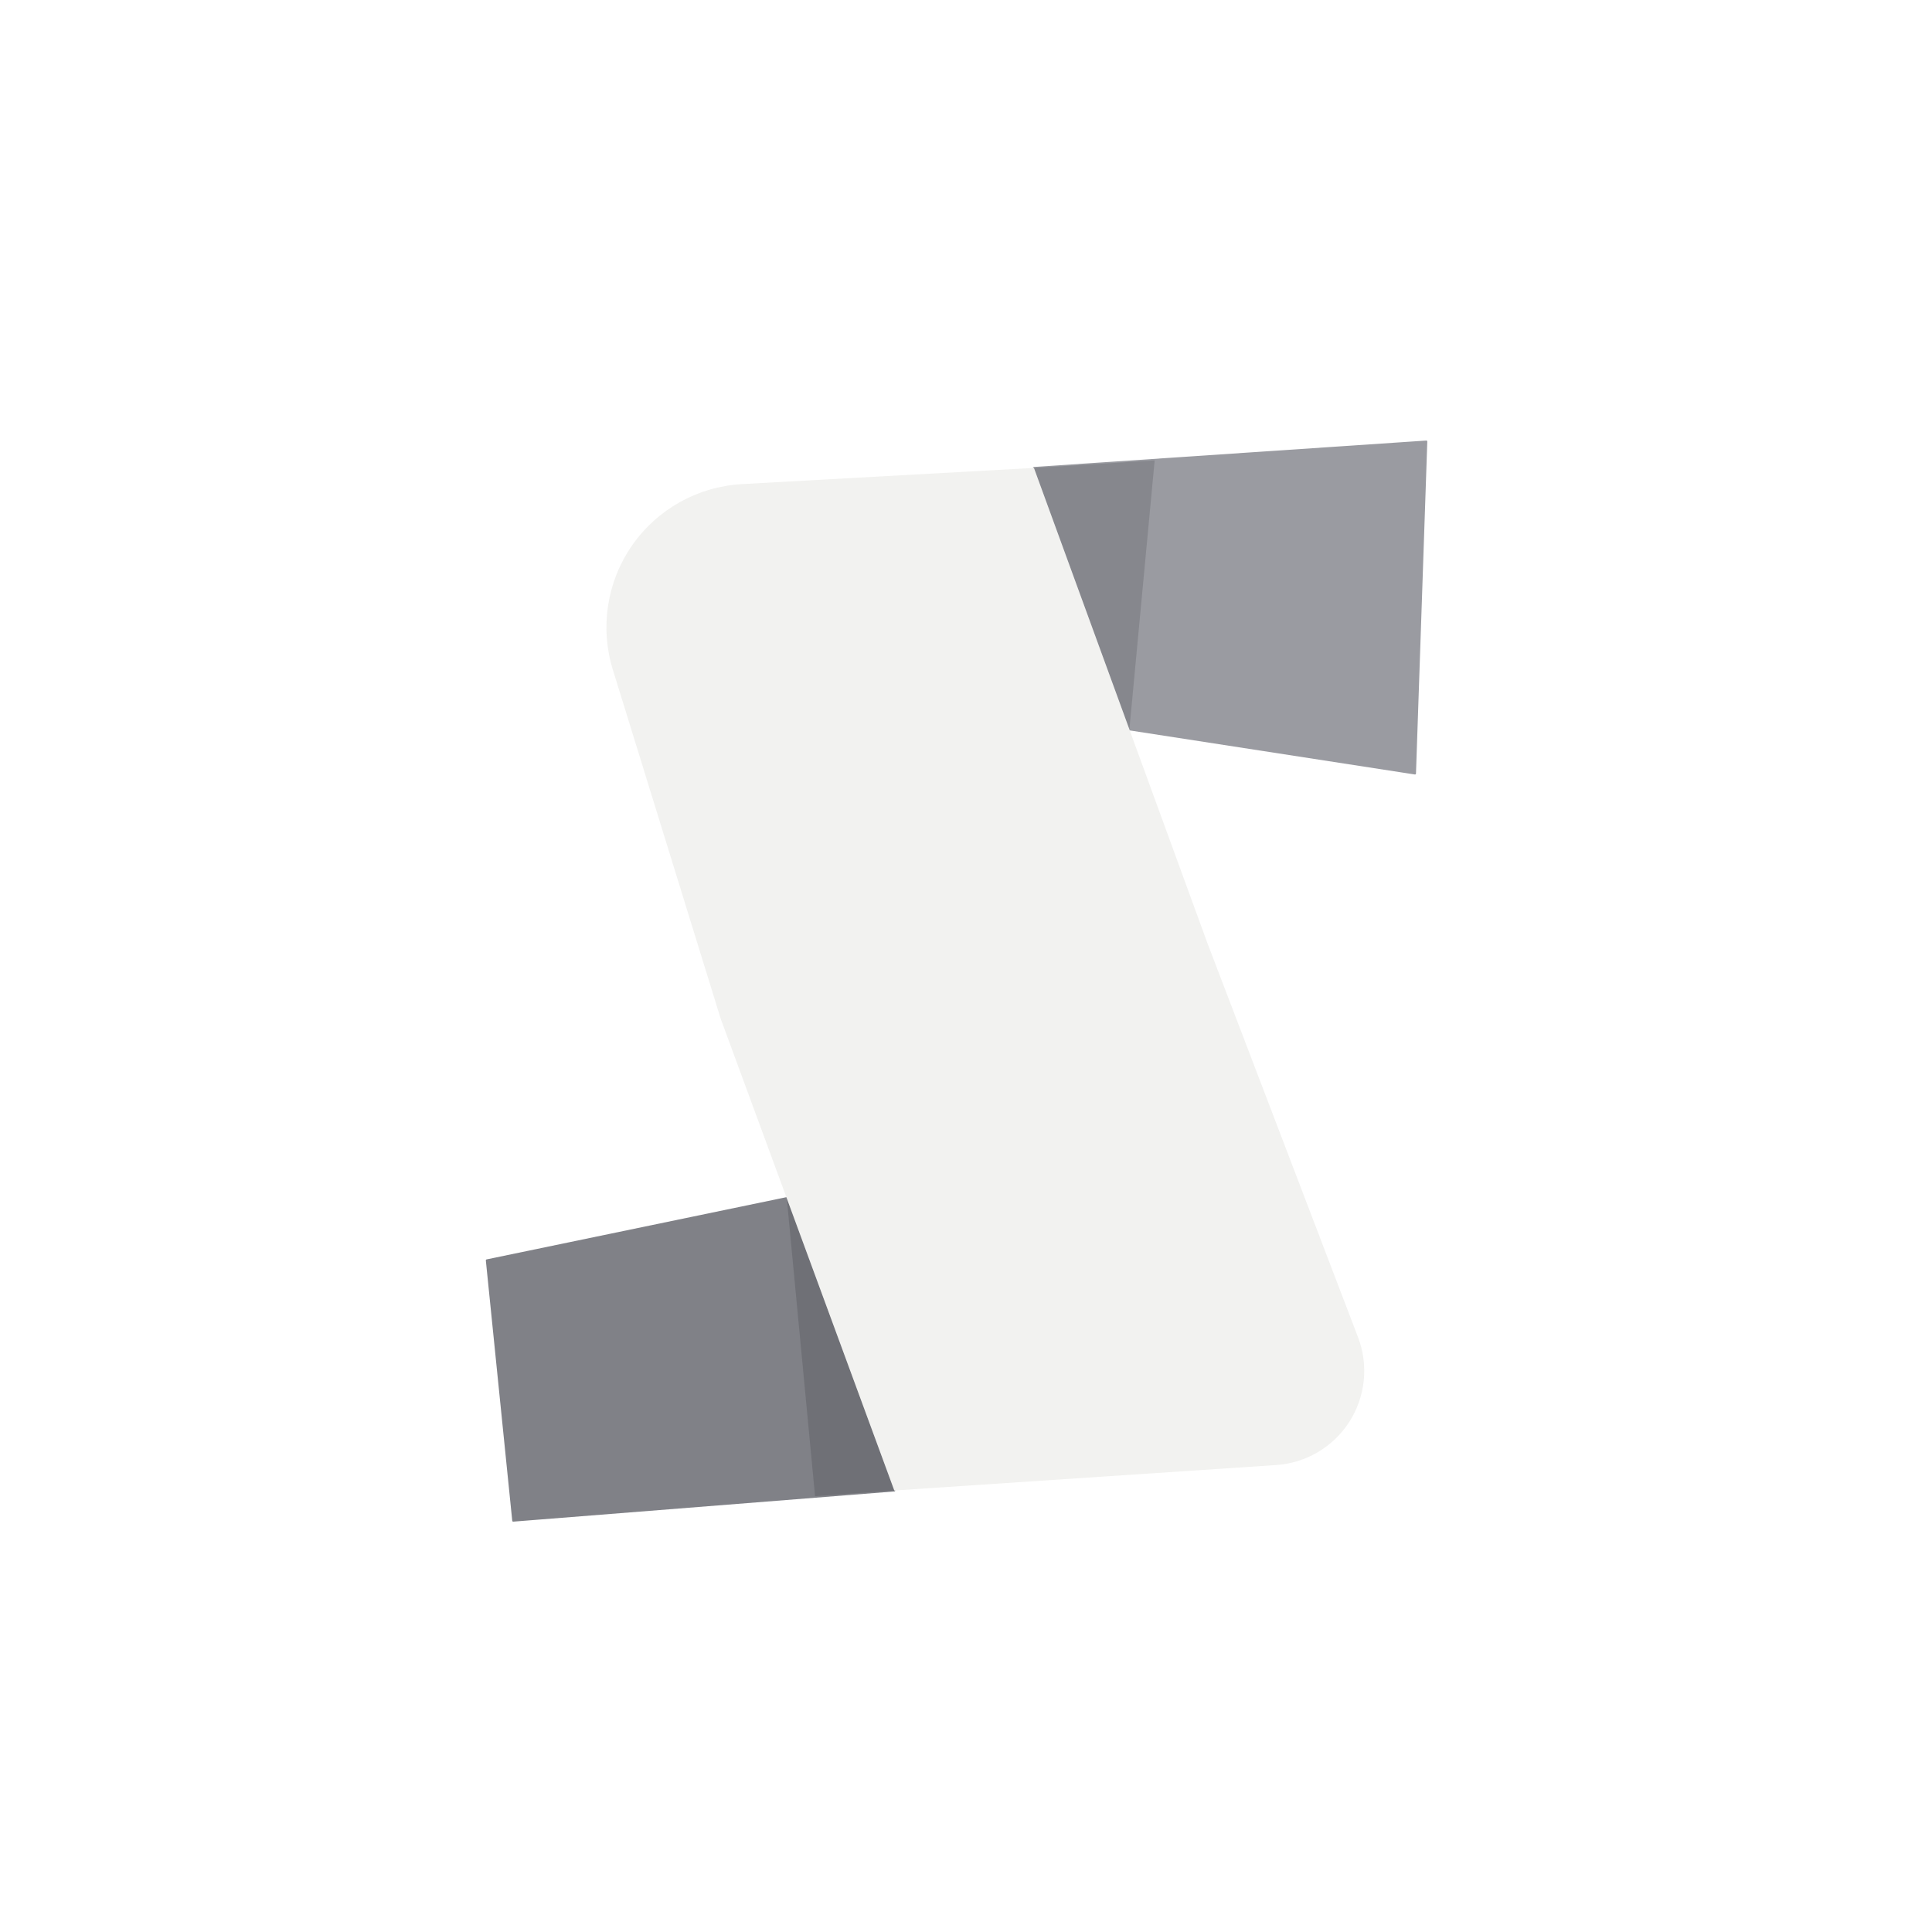
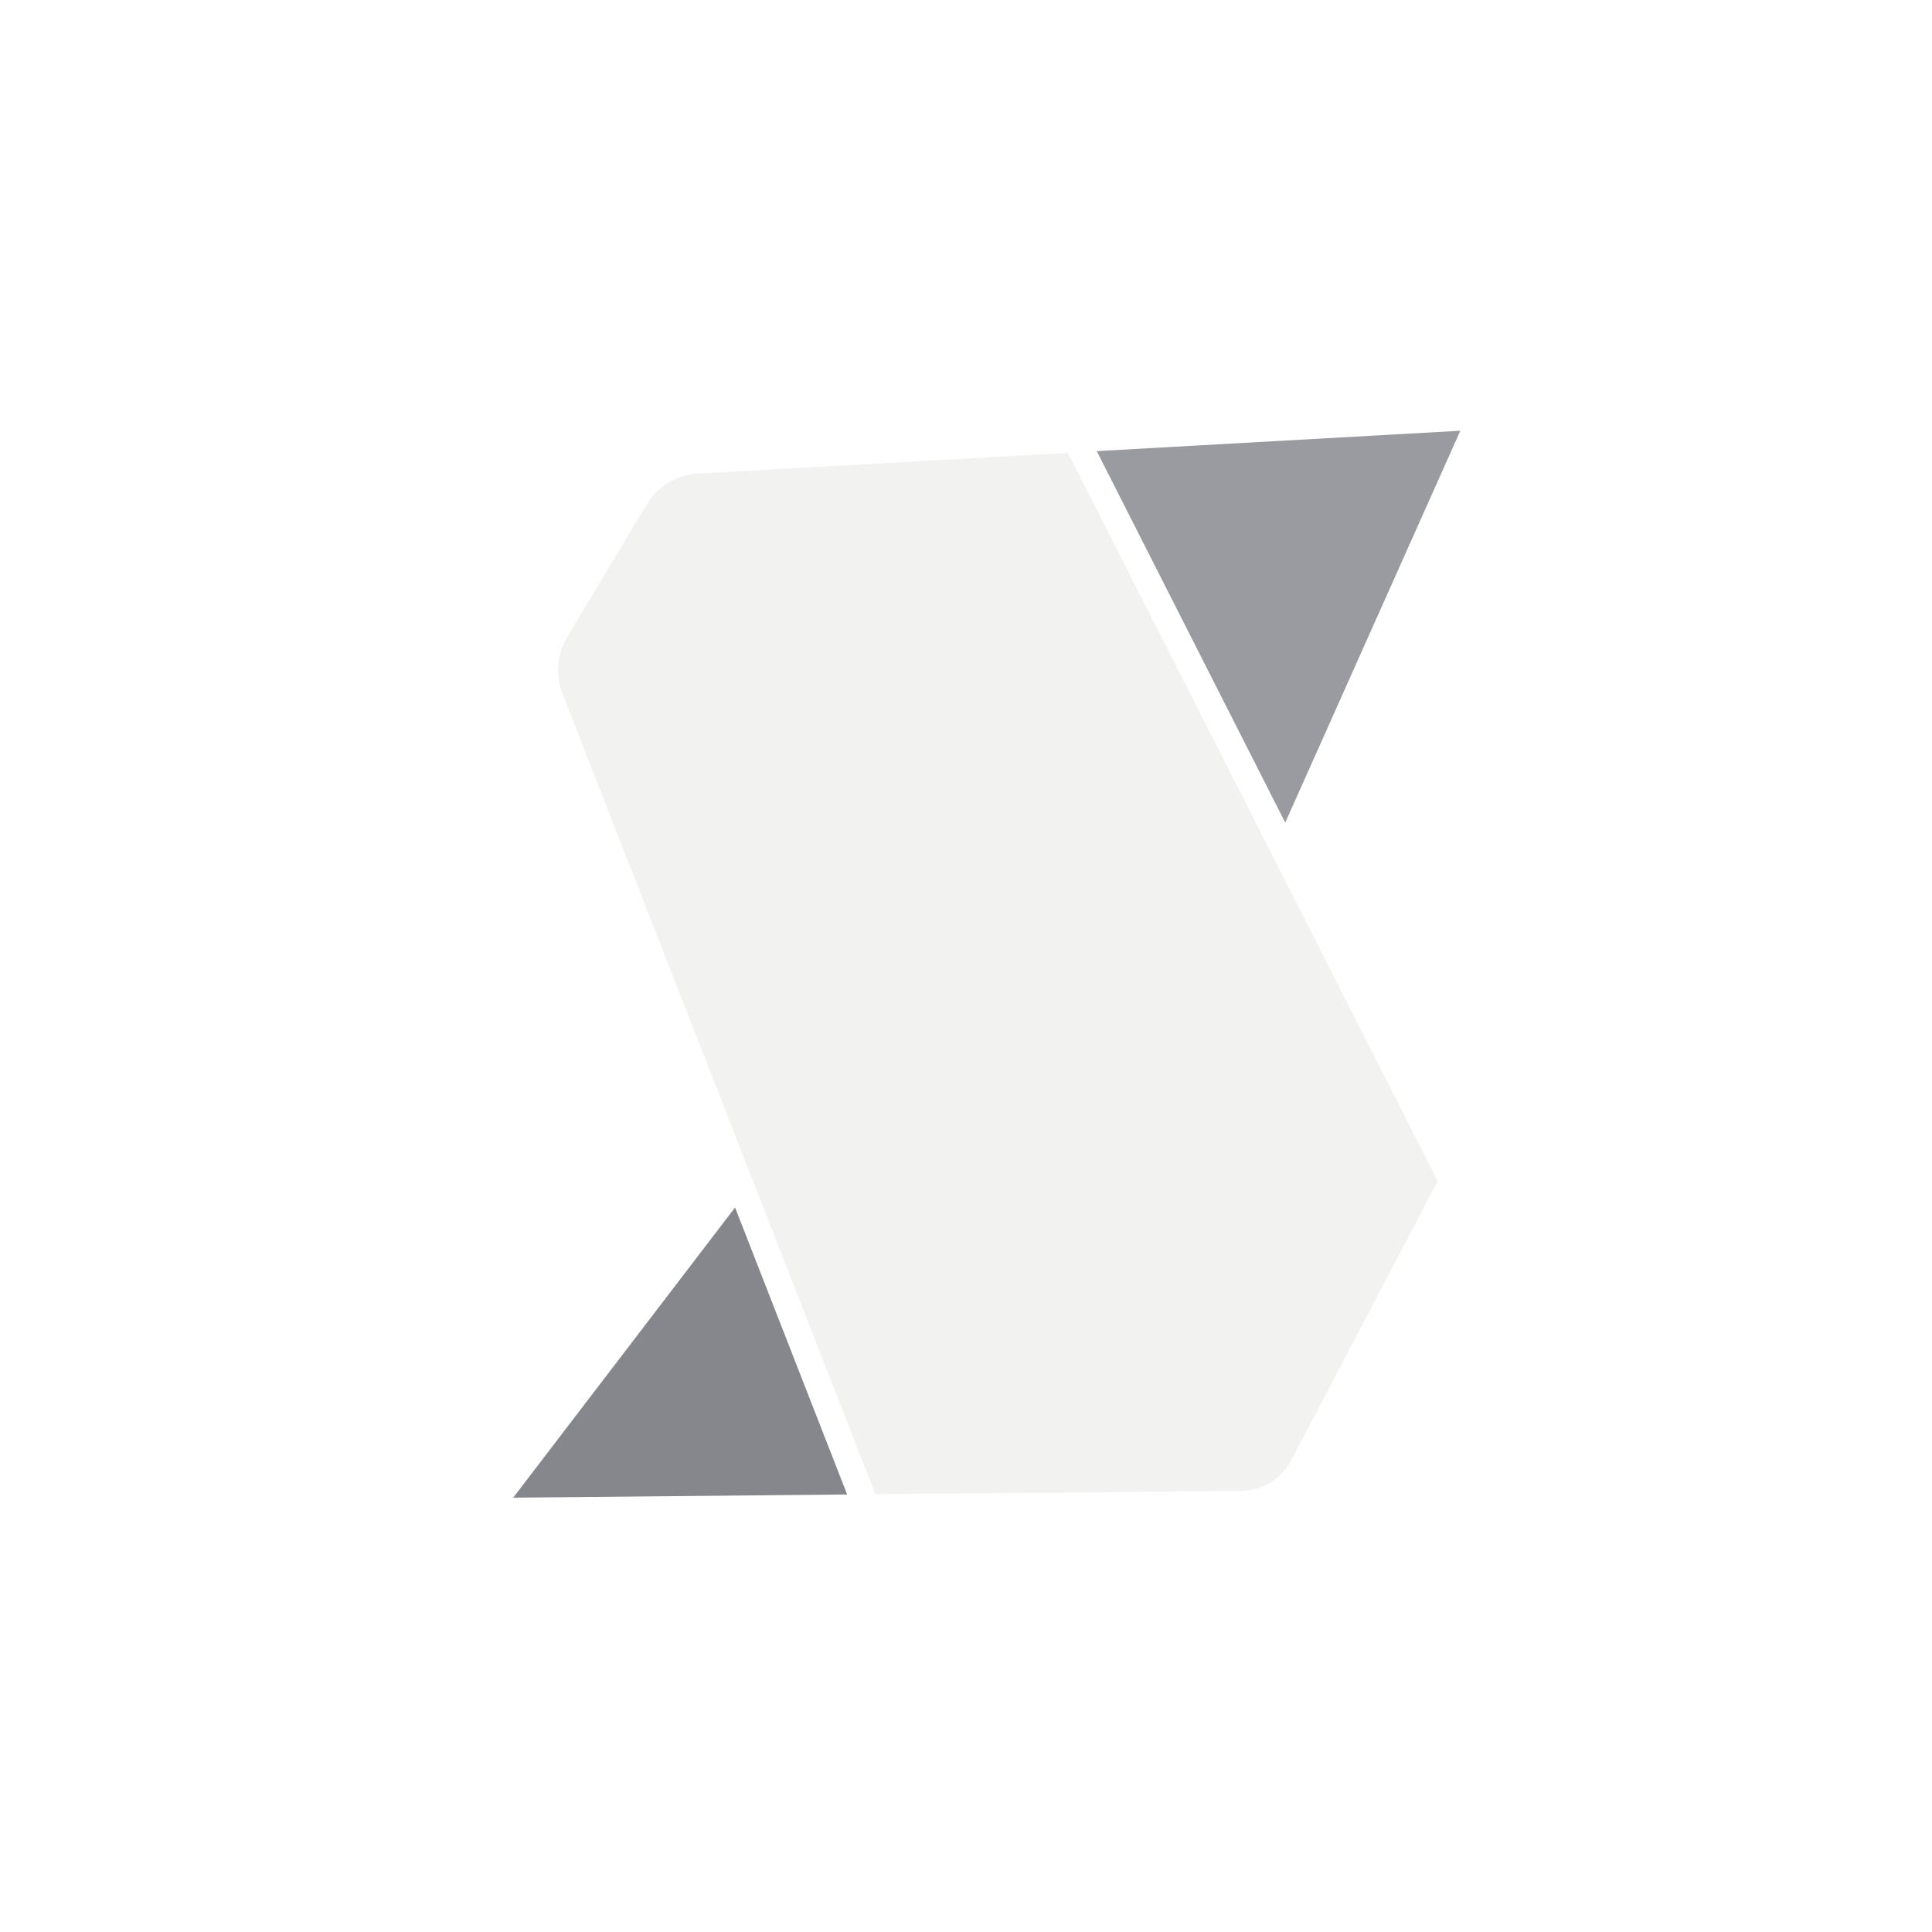
<svg xmlns="http://www.w3.org/2000/svg" viewBox="0 0 1024 1024" width="1024" height="1024">
-   <path d="M548.0 248.0 L756.0 234.0 L750.0 410.0 L598.6 386.6 Z" fill="#9A9BA1" stroke="#9A9BA1" stroke-width="1" stroke-linejoin="round" />
-   <path d="M474.0 790.0 L272.0 806.0 L258.0 668.0 L417.0 635.0 Z" fill="#808187" stroke="#808187" stroke-width="1" stroke-linejoin="round" />
-   <path d="M548.0 248.0 L612.0 244.0 L598.6 386.6 Z" fill="#86878D" />
-   <path d="M474.0 790.0 L432.0 793.0 L417.0 635.0 Z" fill="#6F7076" />
-   <path d="M324.8 354.9 A76 76 0 0 1 393.1 256.6 L548.0 248.0 L640.0 500.0 L719.8 708.8 A50 50 0 0 1 676.4 776.5 L474.0 790.0 L382.0 540.0 Z" fill="#F2F2F0" />
+   <path d="M581.3 239.1 L774.0 228.3 L681.2 436.0 Z" fill="#9A9BA0" />
+   <path d="M298.1 367.6 A34 34 0 0 1 300.6 337.7 L342.7 267.4 A34 34 0 0 1 370.0 251.0 L566.0 240.0 L762.0 626.0 L684.3 774.1 A30 30 0 0 1 658.1 790.2 L464.0 792.0 Z" fill="#F2F2F0" />
+   <path d="M449.0 792.1 L272.0 793.8 L389.6 640.0 Z" fill="#86878C" />
</svg>
